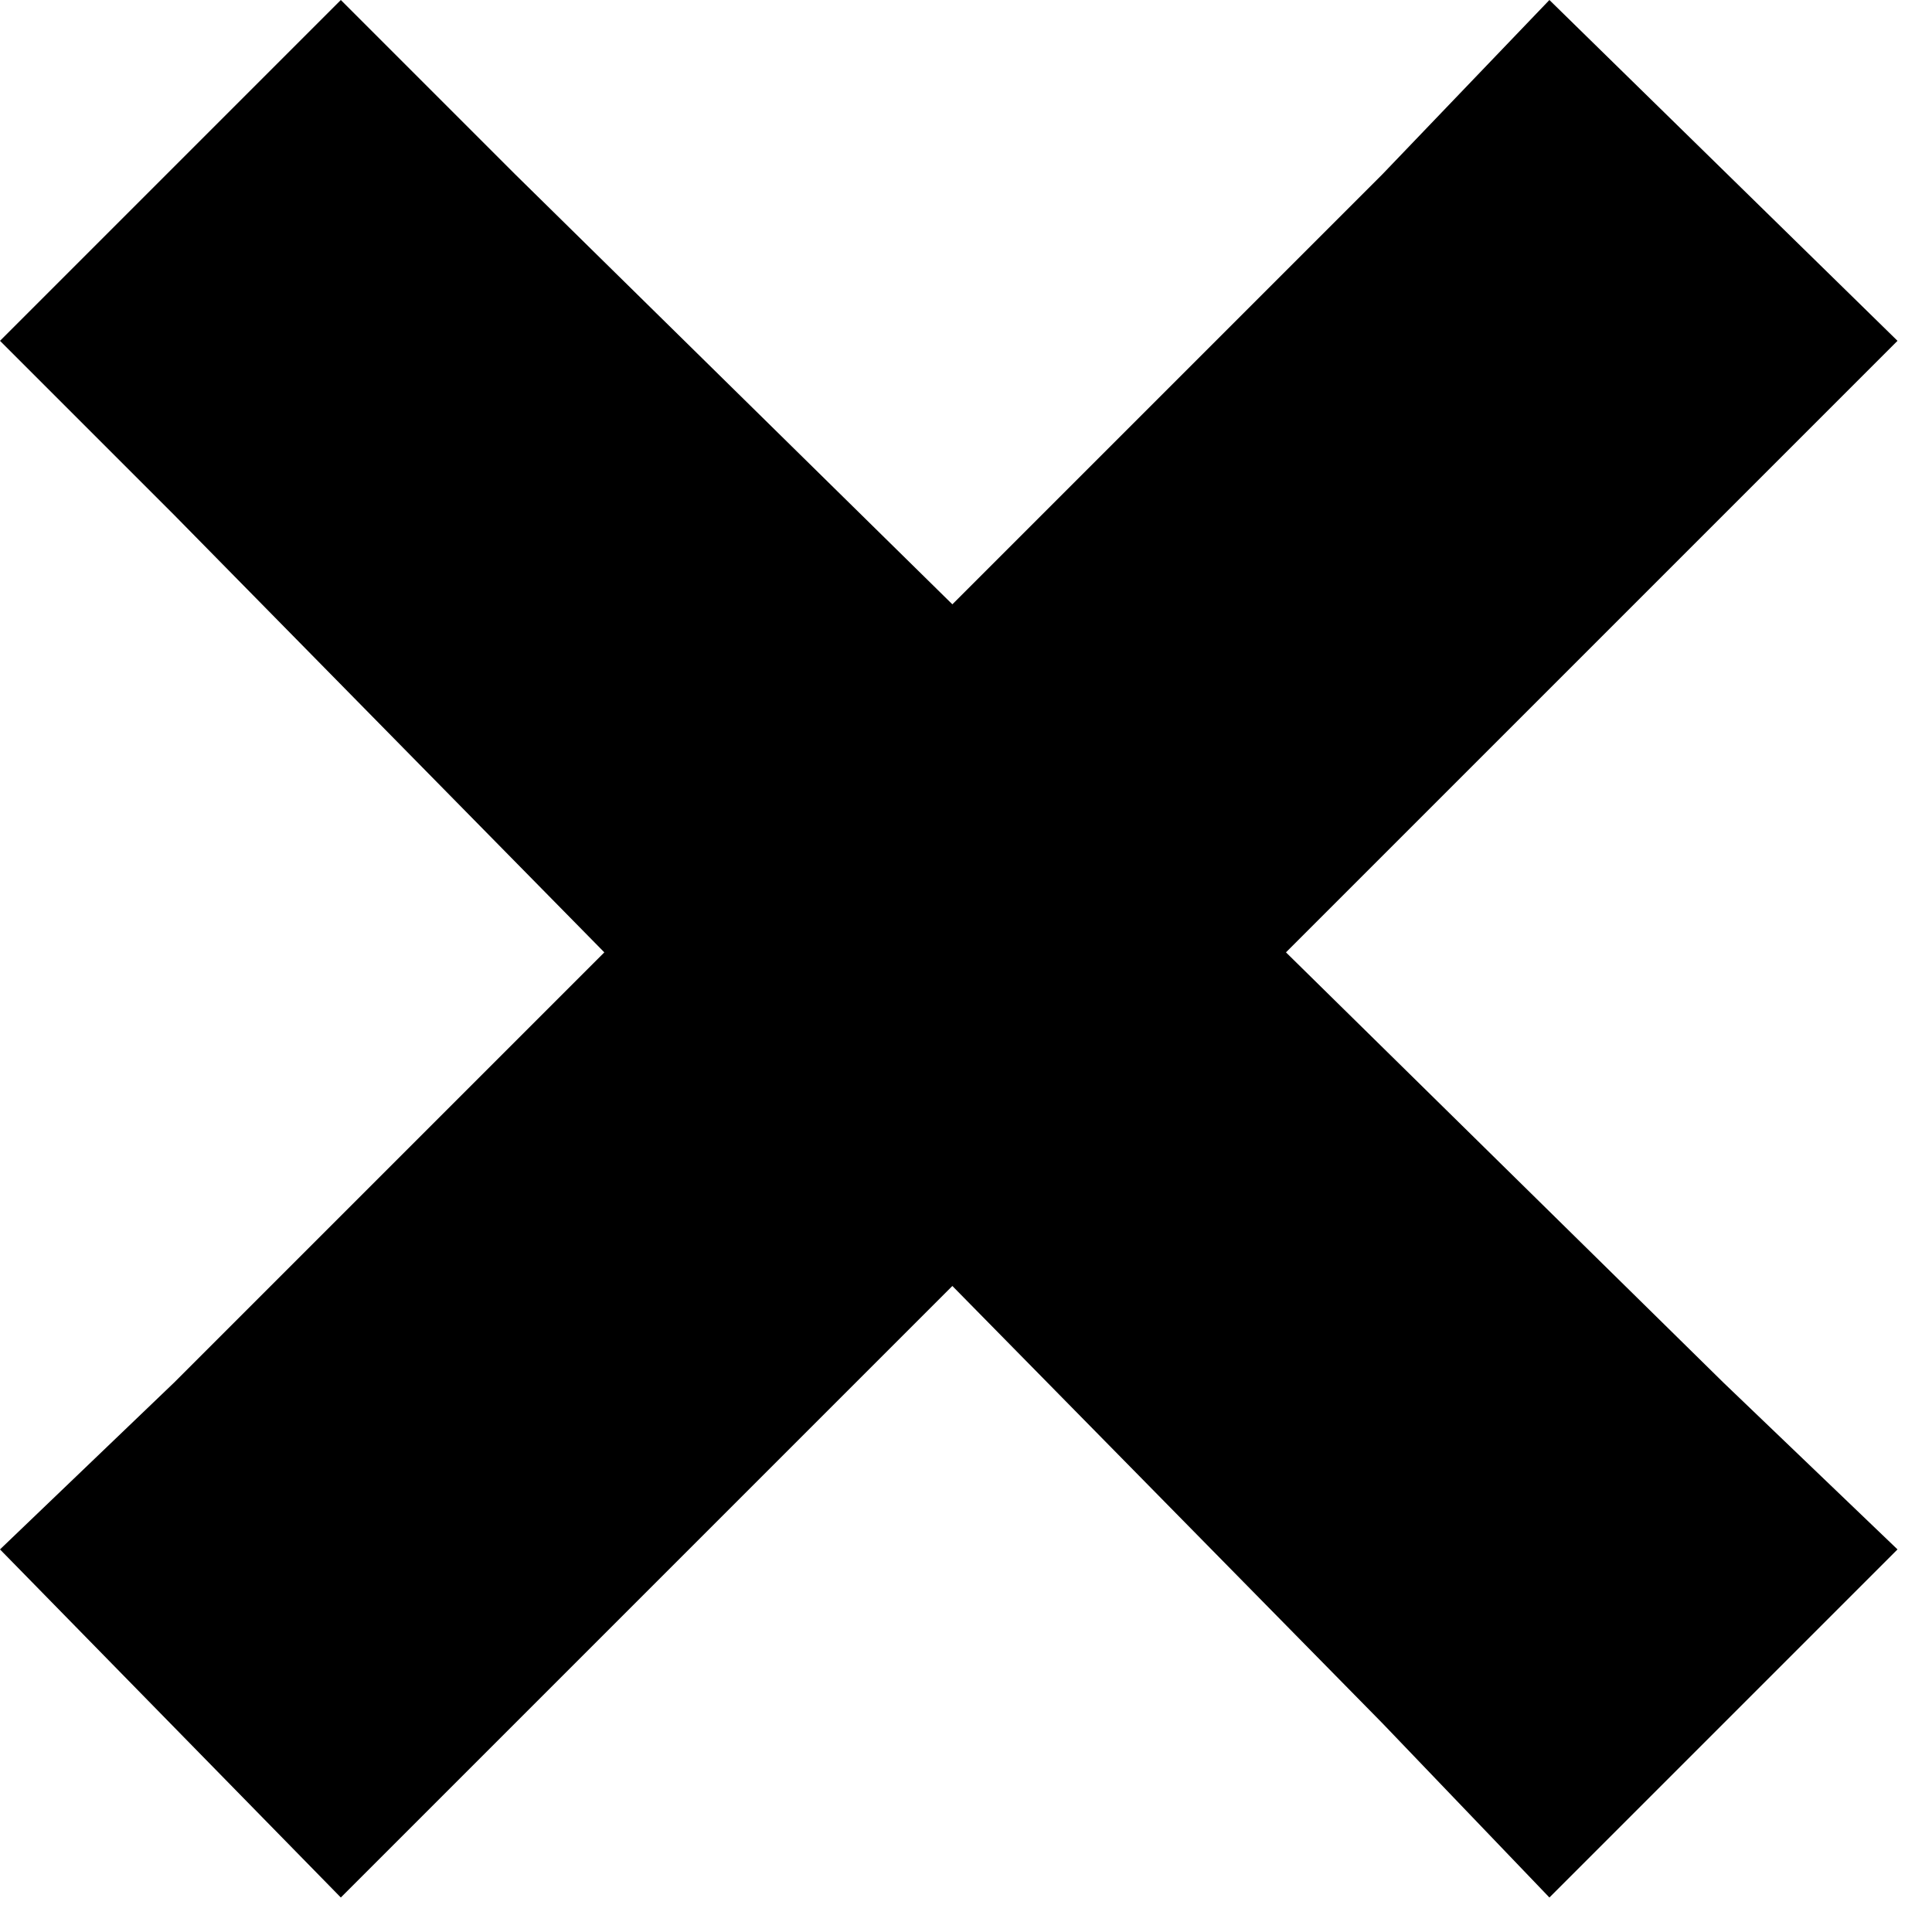
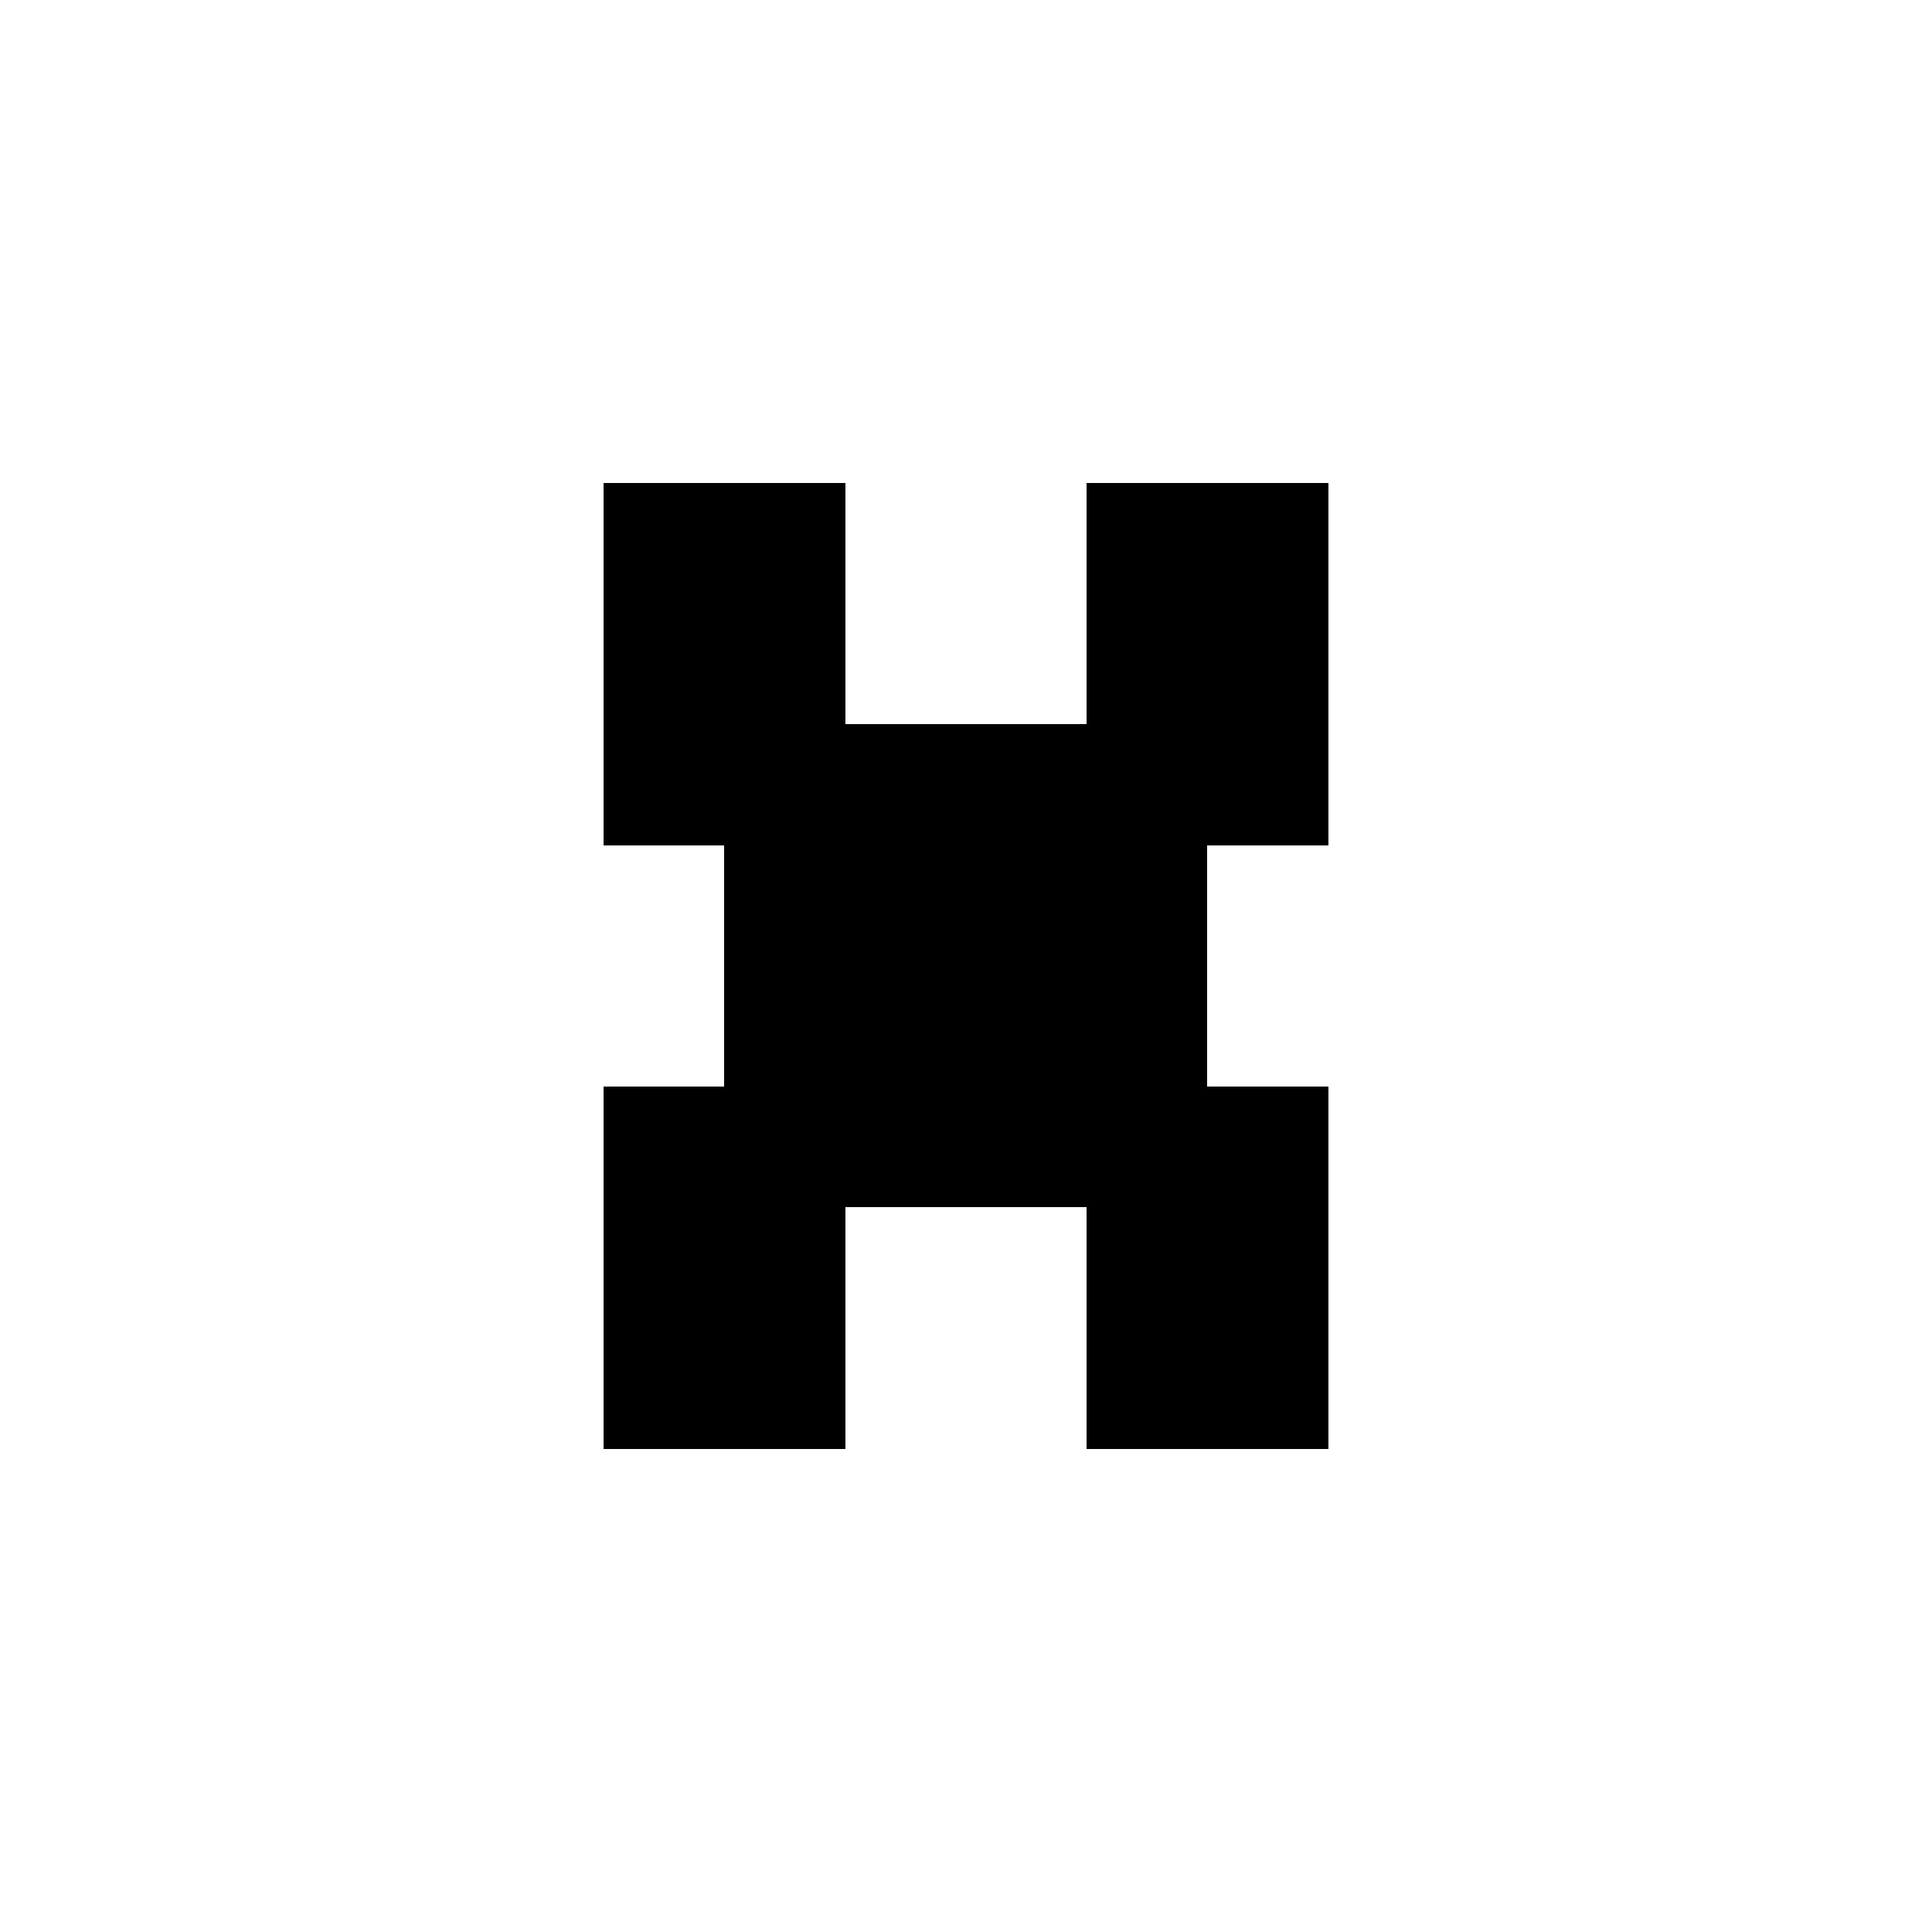
- <svg xmlns="http://www.w3.org/2000/svg" width="34" height="34" viewBox="0 0 34 34" fill="none">
-   <path d="M5.998 0L0 5.998L3.063 9.061L10.635 16.76L3.063 24.332L0 27.267L5.998 33.393L9.061 30.33L16.76 22.631L24.332 30.33L27.267 33.393L33.393 27.267L30.33 24.332L22.631 16.76L30.33 9.061L33.393 5.998L27.267 0L24.332 3.063L16.76 10.635L9.061 3.063L5.998 0Z" fill="black" />
+ <svg xmlns="http://www.w3.org/2000/svg" version="1.1" width="16" height="16" shape-rendering="crispEdges">
+   <rect x="5" y="4" width="1" height="1" fill="#000000" />
+   <rect x="6" y="4" width="1" height="1" fill="#000000" />
+   <rect x="9" y="4" width="1" height="1" fill="#000000" />
+   <rect x="10" y="4" width="1" height="1" fill="#000000" />
+   <rect x="5" y="5" width="1" height="1" fill="#000000" />
+   <rect x="6" y="5" width="1" height="1" fill="#000000" />
+   <rect x="9" y="5" width="1" height="1" fill="#000000" />
+   <rect x="10" y="5" width="1" height="1" fill="#000000" />
+   <rect x="5" y="6" width="1" height="1" fill="#000000" />
+   <rect x="6" y="6" width="1" height="1" fill="#000000" />
+   <rect x="7" y="6" width="1" height="1" fill="#000000" />
+   <rect x="8" y="6" width="1" height="1" fill="#000000" />
+   <rect x="9" y="6" width="1" height="1" fill="#000000" />
+   <rect x="10" y="6" width="1" height="1" fill="#000000" />
+   <rect x="6" y="7" width="1" height="1" fill="#000000" />
+   <rect x="7" y="7" width="1" height="1" fill="#000000" />
+   <rect x="8" y="7" width="1" height="1" fill="#000000" />
+   <rect x="9" y="7" width="1" height="1" fill="#000000" />
+   <rect x="6" y="8" width="1" height="1" fill="#000000" />
+   <rect x="7" y="8" width="1" height="1" fill="#000000" />
+   <rect x="8" y="8" width="1" height="1" fill="#000000" />
+   <rect x="9" y="8" width="1" height="1" fill="#000000" />
+   <rect x="5" y="9" width="1" height="1" fill="#000000" />
+   <rect x="6" y="9" width="1" height="1" fill="#000000" />
+   <rect x="7" y="9" width="1" height="1" fill="#000000" />
+   <rect x="8" y="9" width="1" height="1" fill="#000000" />
+   <rect x="9" y="9" width="1" height="1" fill="#000000" />
+   <rect x="10" y="9" width="1" height="1" fill="#000000" />
+   <rect x="5" y="10" width="1" height="1" fill="#000000" />
+   <rect x="6" y="10" width="1" height="1" fill="#000000" />
+   <rect x="9" y="10" width="1" height="1" fill="#000000" />
+   <rect x="10" y="10" width="1" height="1" fill="#000000" />
+   <rect x="5" y="11" width="1" height="1" fill="#000000" />
+   <rect x="6" y="11" width="1" height="1" fill="#000000" />
+   <rect x="9" y="11" width="1" height="1" fill="#000000" />
+   <rect x="10" y="11" width="1" height="1" fill="#000000" />
</svg>
